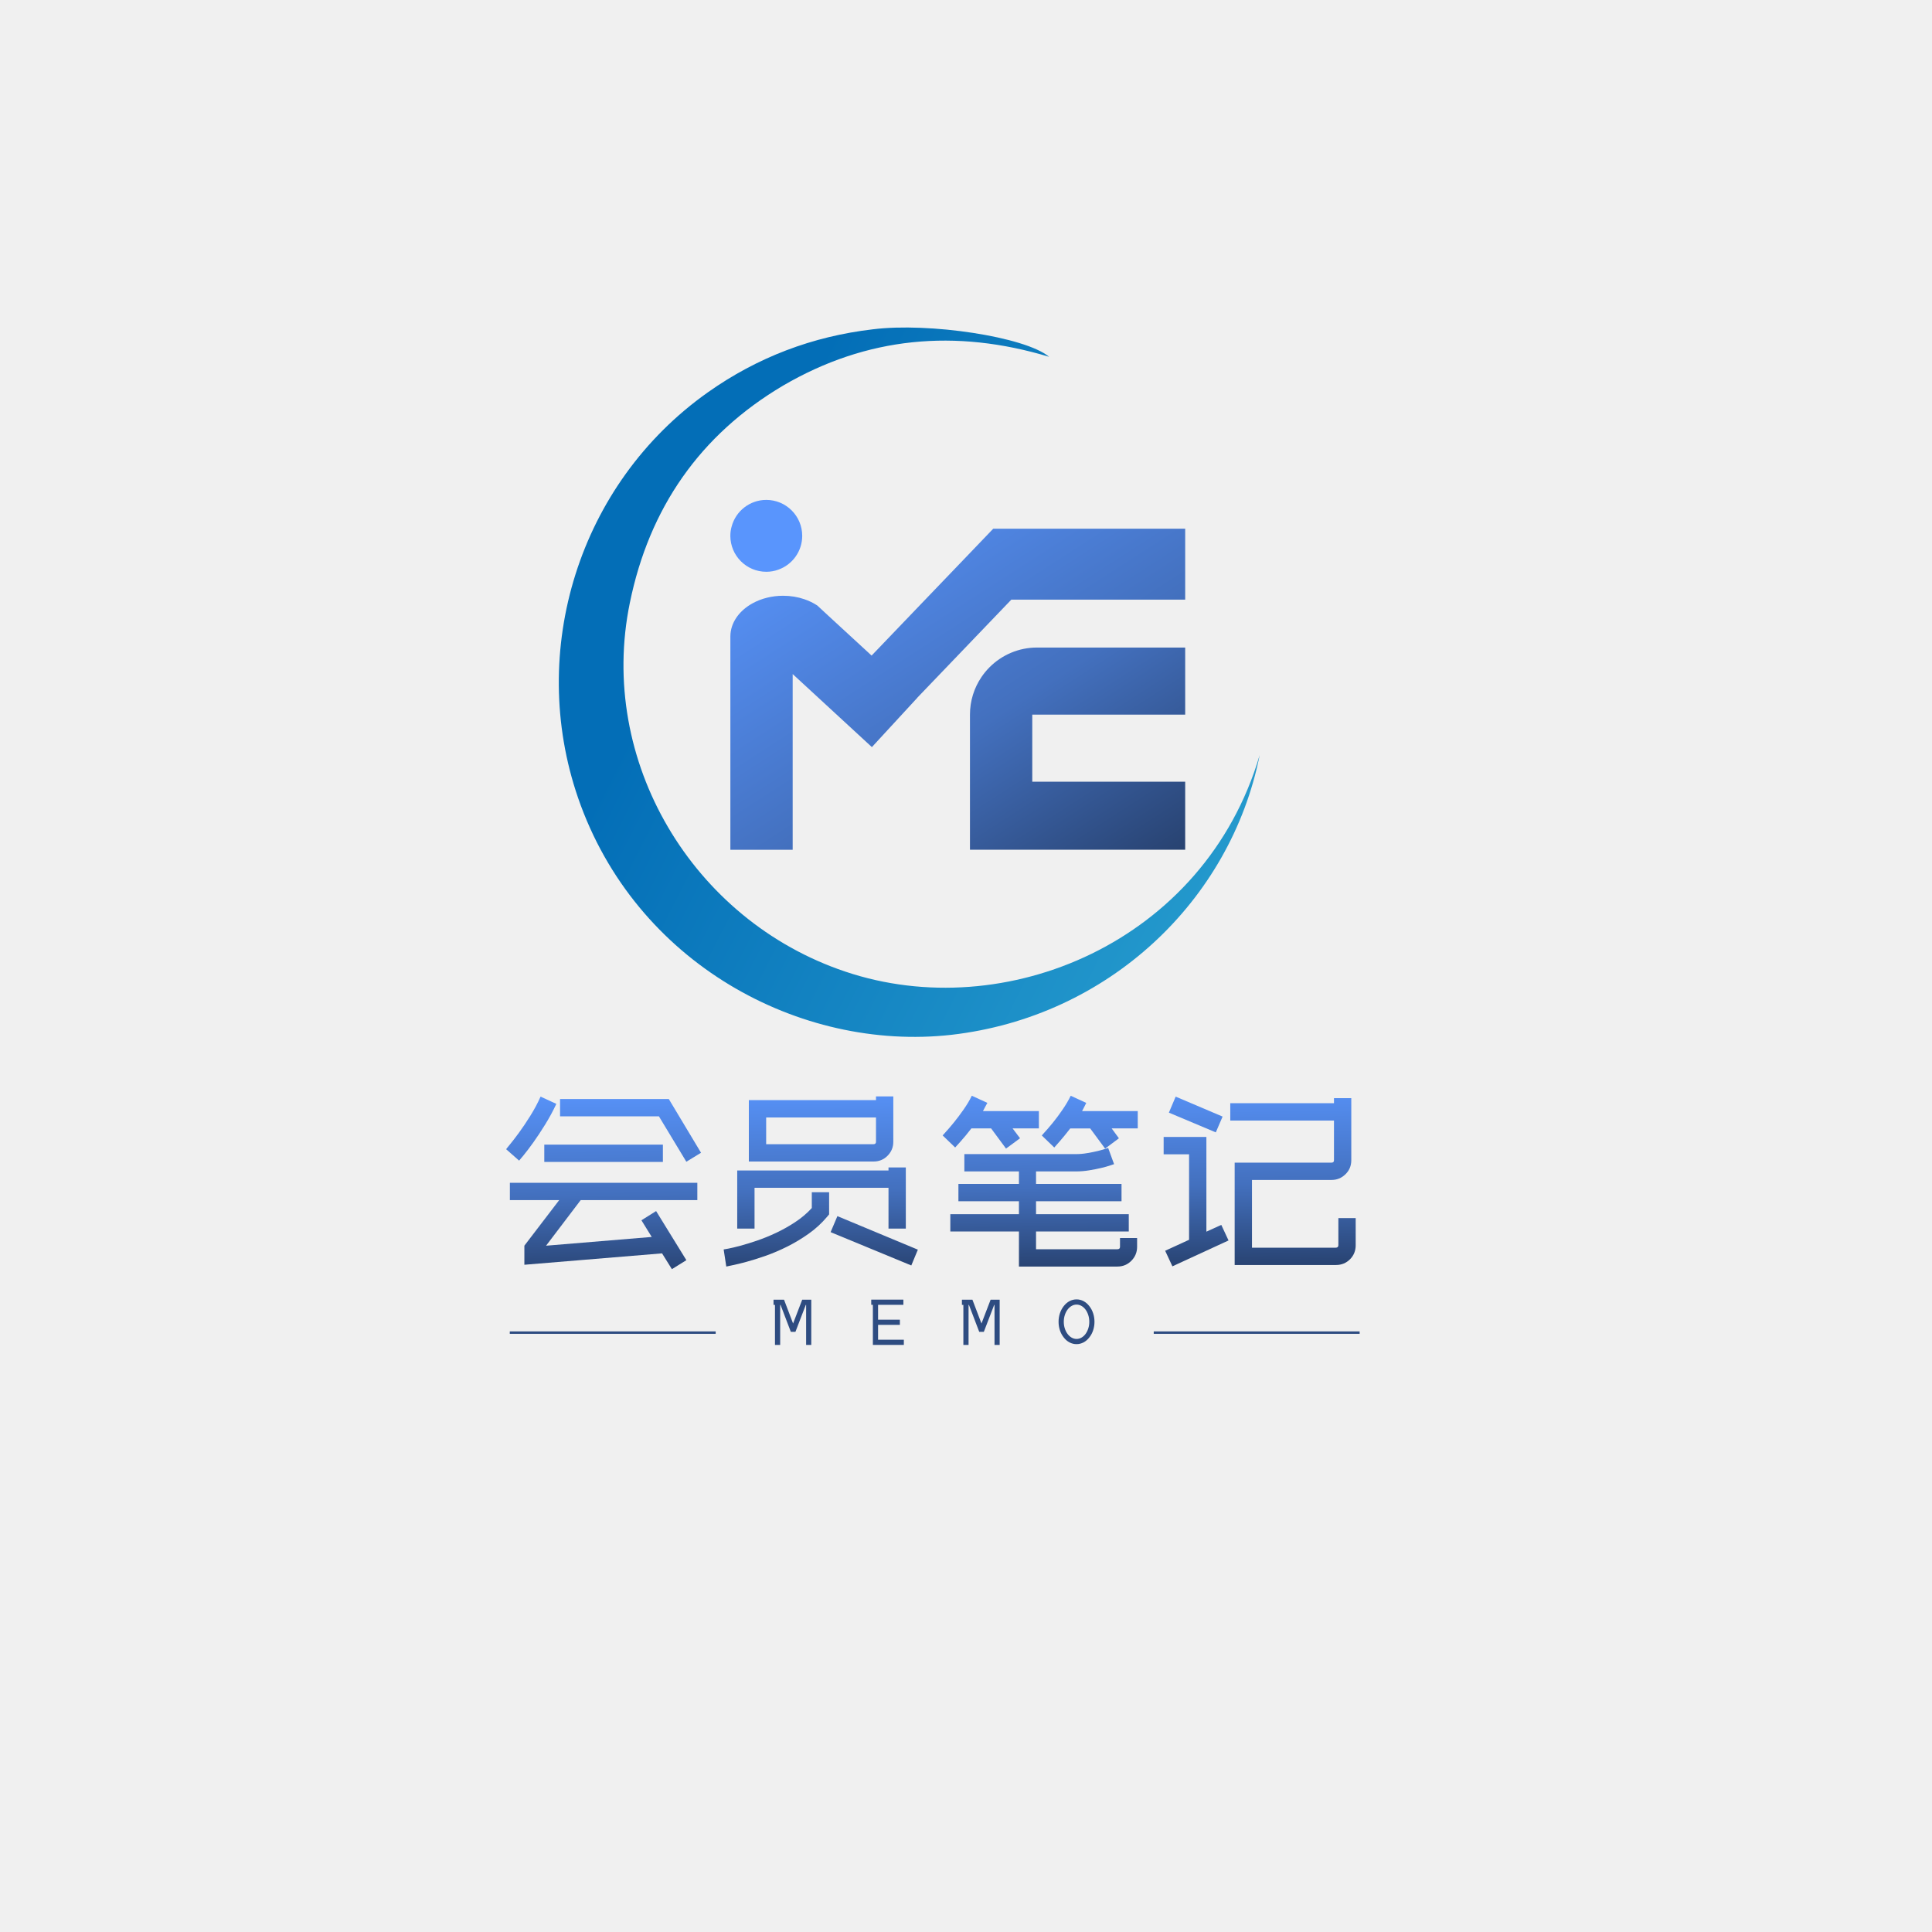
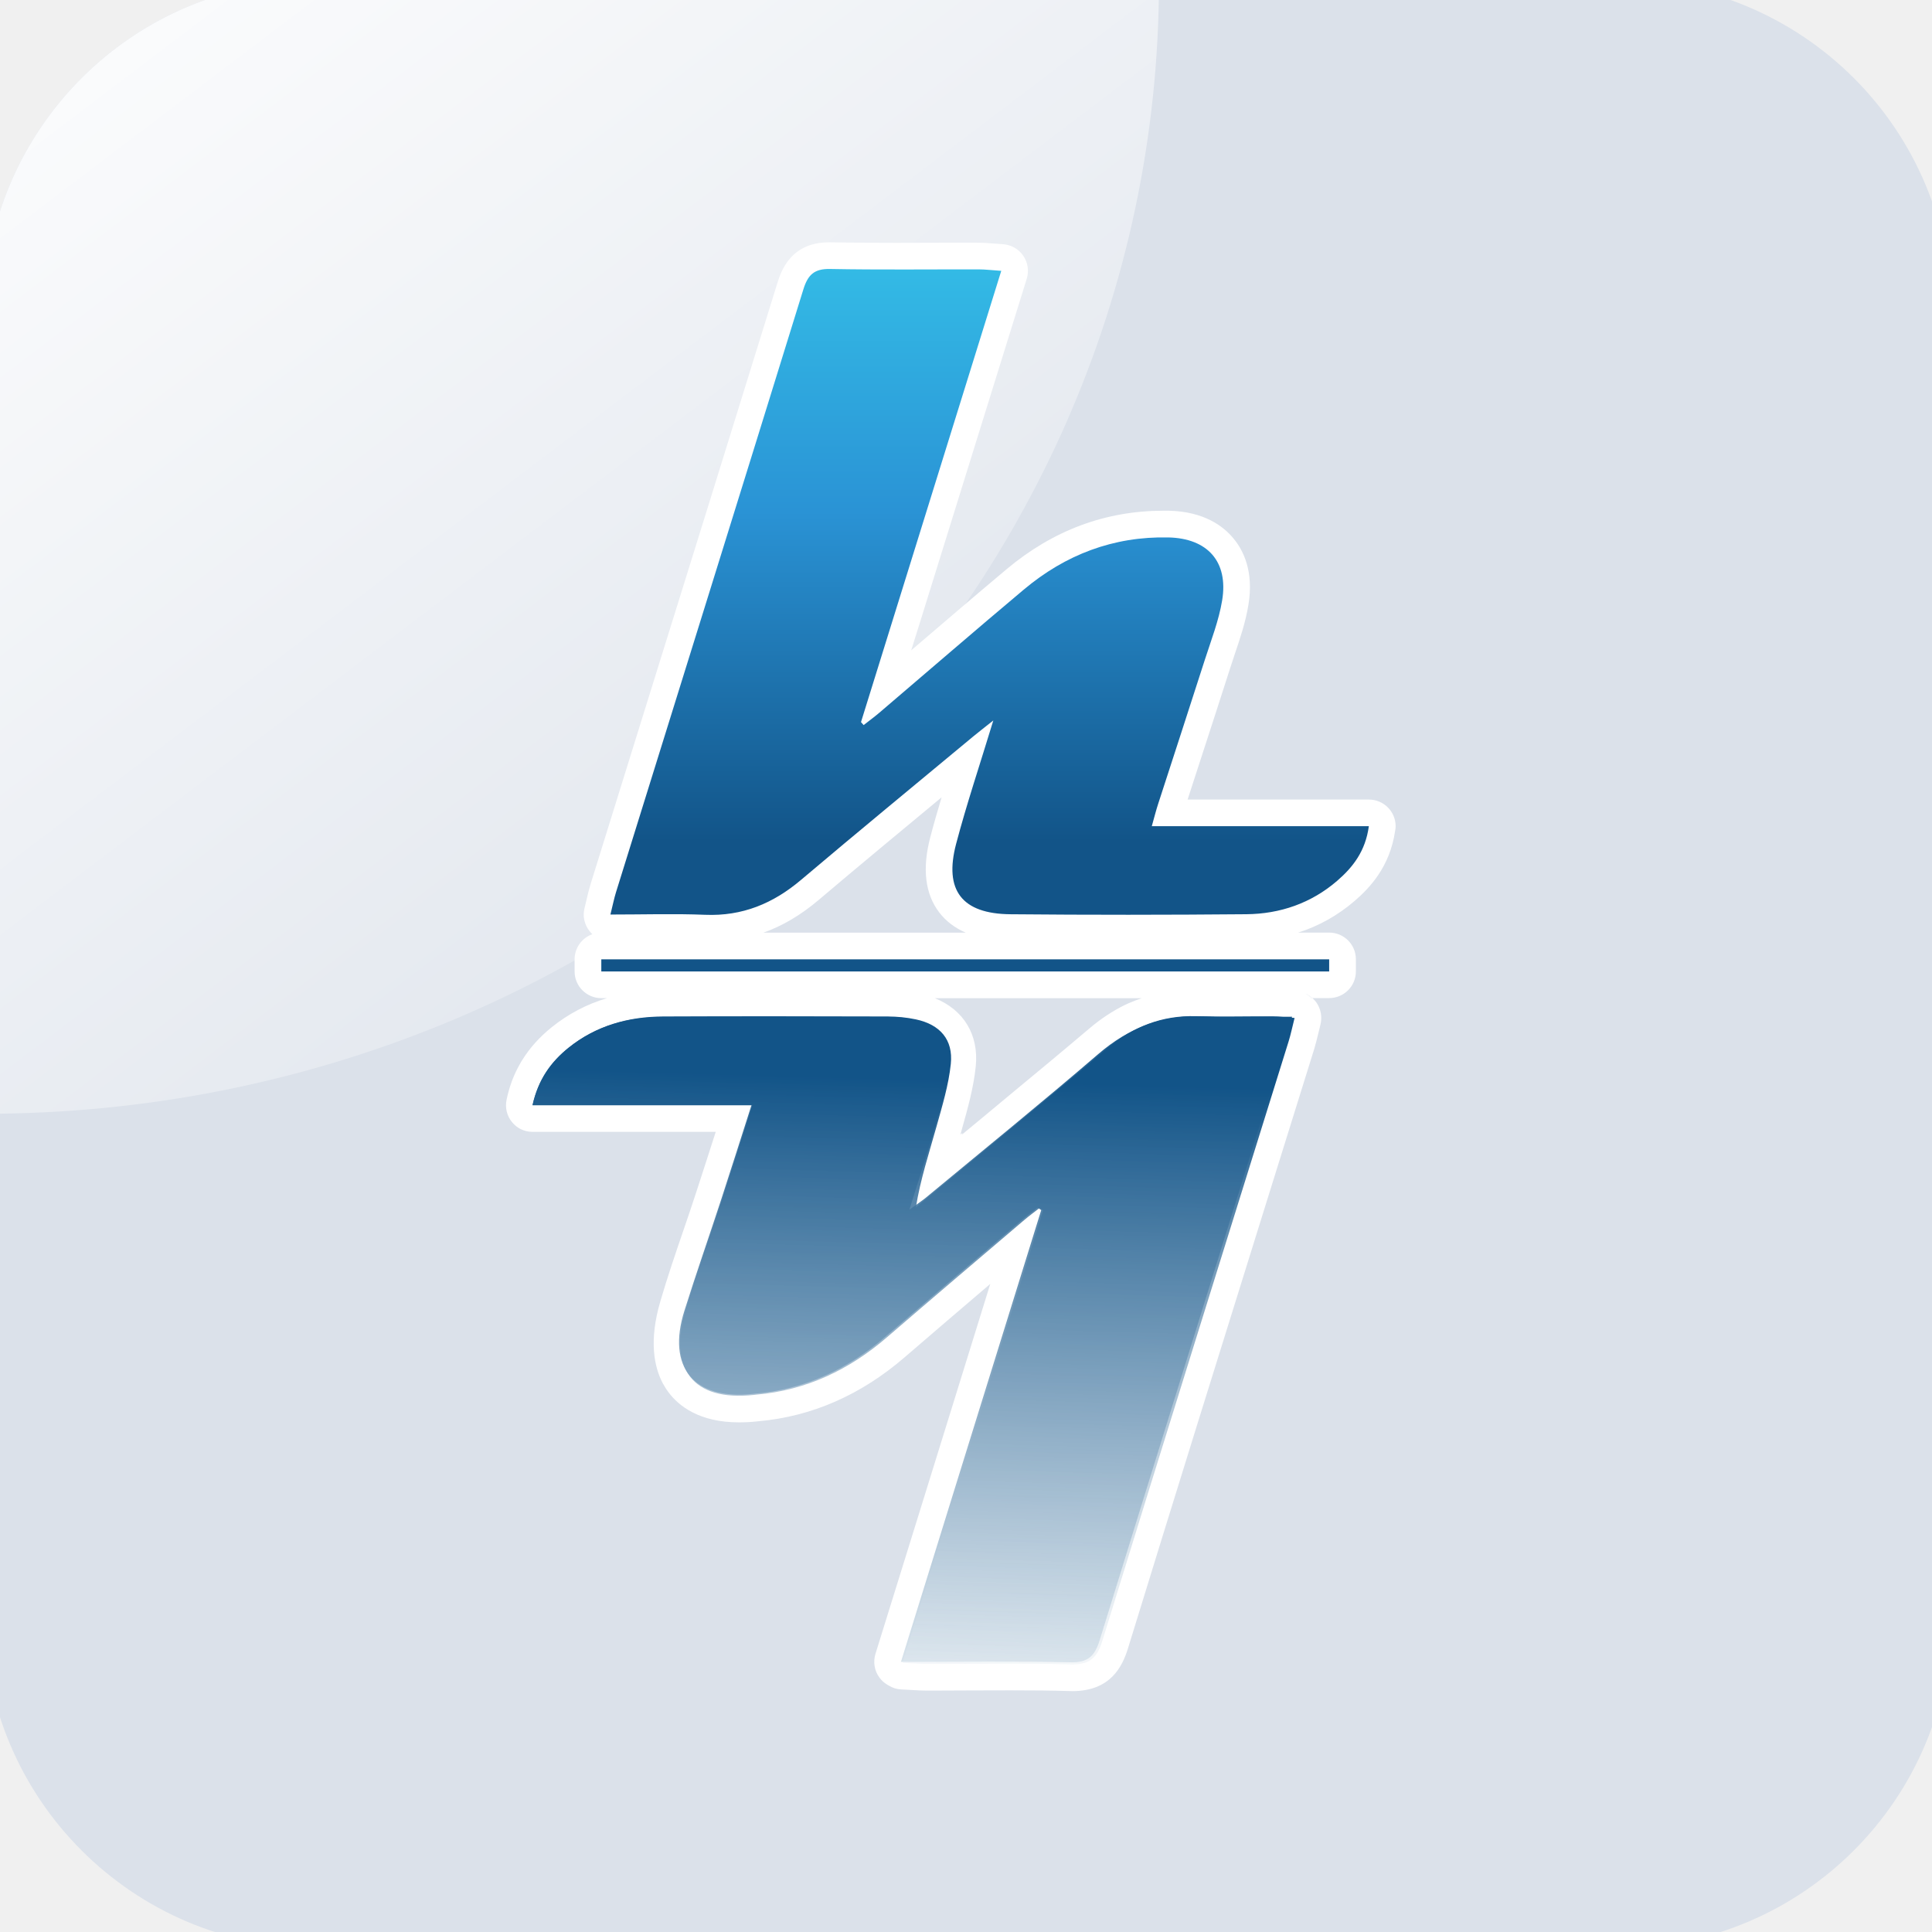
<svg xmlns="http://www.w3.org/2000/svg" version="1.1" id="图层_1" x="0px" y="0px" viewBox="0 0 800 800" style="enable-background:new 0 0 800 800;" xml:space="preserve">
  <style type="text/css">
- 	.st0{fill:url(#SVGID_1_);}
- 	.st1{fill:#5995FD;}
- 	.st2{fill:url(#SVGID_2_);}
- 	.st3{fill:url(#SVGID_3_);}
- 	.st4{fill:url(#SVGID_4_);}
- 	.st5{fill:url(#SVGID_5_);}
- 	.st6{fill:url(#SVGID_6_);}
- 	.st7{fill:none;stroke:#2E4C81;stroke-miterlimit:10;}
- 	.st8{fill:#2E4C81;}
+ 	.st0{fill:#DBE1EA;}
+ 	.st1{fill:url(#SVGID_1_);}
+ 	.st2{fill:#FFFFFF;}
+ 	.st3{fill:url(#SVGID_2_);}
+ 	.st4{fill:#125488;}
+ 	.st5{fill:url(#SVGID_3_);}
+ 	.st6{fill:url(#SVGID_4_);}
+ 	.st7{fill:url(#SVGID_5_);}
+ 	.st8{fill:url(#SVGID_6_);}
	.st9{fill:url(#SVGID_7_);}
</style>
-   <linearGradient id="SVGID_1_" gradientUnits="userSpaceOnUse" x1="365.773" y1="185.439" x2="489.098" y2="376.443">
-     <stop offset="0" style="stop-color:#5995FD" />
-     <stop offset="0.521" style="stop-color:#4370BE" />
-     <stop offset="1" style="stop-color:#22385F" />
-   </linearGradient>
-   <path class="st0" d="M427.44,295.92v27.78h63.32v28.16h-89.12v-55.94c0-5.73,1.73-11.07,4.72-15.5c0.99-1.49,2.14-2.88,3.41-4.15  c5.02-5.02,11.97-8.14,19.65-8.14h61.34v27.78H427.44z" />
  <g>
-     <path class="st1" d="M332.18,221.88c0,6.45-4.11,11.95-9.86,13.99c-1.57,0.6-3.25,0.89-5.02,0.89c-8.22,0-14.88-6.67-14.88-14.88   c0-1.35,0.18-2.64,0.54-3.87c1.69-6.35,7.48-11.01,14.35-11.01C325.52,207,332.18,213.67,332.18,221.88z" />
-   </g>
-   <linearGradient id="SVGID_2_" gradientUnits="userSpaceOnUse" x1="341.977" y1="200.804" x2="465.302" y2="391.807">
-     <stop offset="0" style="stop-color:#5995FD" />
-     <stop offset="0.521" style="stop-color:#4370BE" />
-     <stop offset="1" style="stop-color:#22385F" />
-   </linearGradient>
-   <path class="st2" d="M490.76,218.91v29.39h-71.99l-38.93,40.6l0.02,0.02l-18.83,20.44l-31.85-29.37l-0.95-0.87v72.75h-25.8v-88.39  c0-0.4,0.02-0.79,0.06-1.17c0.5-5.16,3.99-9.68,9.17-12.52c3.55-1.94,7.9-3.1,12.6-3.1c3.12,0,6.07,0.5,8.73,1.41  c1.96,0.65,3.79,1.55,5.4,2.6c0.06,0.04,0.1,0.1,0.16,0.14l4.5,4.17l17.86,16.45l22.88-23.87l15.88-16.55l11.61-12.12H490.76z" />
-   <g>
-     <linearGradient id="SVGID_3_" gradientUnits="userSpaceOnUse" x1="249.505" y1="449.185" x2="250.879" y2="536.484">
-       <stop offset="0" style="stop-color:#5995FD" />
-       <stop offset="0.521" style="stop-color:#4370BE" />
-       <stop offset="1" style="stop-color:#22385F" />
+     <path class="st0" d="M808,129.85v538.92c0,76.06-61.63,137.85-137.85,137.85H131.22c-76.06,0-137.85-61.79-137.85-137.85V129.85   C-6.63,53.63,55.16-8,131.22-8h538.92C746.37-8,808,53.63,808,129.85z" />
+     <linearGradient id="SVGID_1_" gradientUnits="userSpaceOnUse" x1="12.667" y1="-68.71" x2="387.697" y2="425.755">
+       <stop offset="0" style="stop-color:#FFFFFF" />
+       <stop offset="1" style="stop-color:#FFFFFF;stop-opacity:0.1" />
    </linearGradient>
-     <path class="st3" d="M230.37,457.09c-1.39,2.97-2.95,5.84-4.67,8.62c-1.73,2.78-3.36,5.25-4.9,7.4c-1.54,2.15-2.88,3.9-3.99,5.26   c-1.12,1.36-1.74,2.1-1.86,2.22l-5.36-4.72c0-0.06,0.51-0.71,1.54-1.95c1.03-1.24,2.28-2.87,3.77-4.9   c1.48-2.03,3.04-4.34,4.67-6.95c1.63-2.6,3.06-5.26,4.27-7.99L230.37,457.09z M211.13,489.77h77.62v7.17h-48.3l-14.34,18.88   l43.76-3.63l-4.27-6.9l6.08-3.81l12.53,20.33l-5.99,3.72l-4.08-6.54l-57.01,4.72v-7.9l14.43-18.88h-20.43V489.77z M225.38,473.97   h49.11v7.17h-49.11V473.97z M276.94,455.09l13.34,22.24l-6.08,3.72l-11.35-18.79h-40.94v-7.17H276.94z" />
-     <linearGradient id="SVGID_4_" gradientUnits="userSpaceOnUse" x1="338.759" y1="447.779" x2="340.133" y2="535.078">
-       <stop offset="0" style="stop-color:#5995FD" />
-       <stop offset="0.521" style="stop-color:#4370BE" />
-       <stop offset="1" style="stop-color:#22385F" />
-     </linearGradient>
-     <path class="st4" d="M342.49,503.84c-2.24,2.66-4.8,5.01-7.67,7.04c-2.88,2.03-5.83,3.8-8.85,5.31c-3.03,1.51-6.01,2.78-8.94,3.81   c-2.94,1.03-5.58,1.86-7.94,2.5c-2.36,0.64-4.3,1.1-5.81,1.41c-1.51,0.3-2.36,0.48-2.54,0.54l-1.09-7.08c0.06,0,0.73-0.12,2-0.36   c1.27-0.24,2.92-0.64,4.95-1.18c2.03-0.55,4.33-1.26,6.9-2.13c2.57-0.88,5.2-1.95,7.9-3.22c2.69-1.27,5.32-2.75,7.9-4.45   c2.57-1.69,4.86-3.63,6.85-5.81v-6.54h7.17v9.17L342.49,503.84z M367.91,508.74v-16.89h-55.47v16.89h-7.17v-24.06h62.64v-1.27h7.17   v25.33H367.91z M362.73,454h7.17v18.79c0,2.24-0.79,4.16-2.36,5.76c-1.58,1.6-3.52,2.41-5.82,2.41h-51.64v-25.42h52.65V454z    M362.73,462.71h-45.48v11.08h44.39c0.73,0,1.09-0.33,1.09-1V462.71z M346.75,503.57l33.32,13.89l-2.72,6.54l-33.41-13.8   L346.75,503.57z" />
-     <linearGradient id="SVGID_5_" gradientUnits="userSpaceOnUse" x1="430.431" y1="446.336" x2="431.806" y2="533.635">
-       <stop offset="0" style="stop-color:#5995FD" />
-       <stop offset="0.521" style="stop-color:#4370BE" />
-       <stop offset="1" style="stop-color:#22385F" />
-     </linearGradient>
-     <path class="st5" d="M390.33,470.16c1.88-2.06,3.45-3.87,4.72-5.45c1.27-1.57,2.59-3.33,3.95-5.27c1.36-1.94,2.5-3.84,3.4-5.72   l6.45,2.95c-0.3,0.54-0.6,1.09-0.91,1.66c-0.3,0.57-0.6,1.15-0.91,1.74h23.15v7.17h-10.89l3.09,4.09l-5.81,4.27l-6.17-8.35h-8.17   c-1.69,2.18-3.21,4.01-4.54,5.49c-1.33,1.48-2.06,2.29-2.18,2.41L390.33,470.16z M421.92,524.45v-14.52h-28.41v-7.17h28.41v-5.36   h-25.06v-7.17h25.06v-5.17h-22.6v-7.17h46.21c1.51,0,3.07-0.13,4.67-0.41c1.6-0.27,3.04-0.56,4.31-0.86   c1.27-0.3,2.72-0.73,4.36-1.27l2.45,6.72c-0.12,0-0.65,0.17-1.59,0.5c-0.94,0.33-2.16,0.68-3.68,1.04c-1.51,0.36-3.19,0.7-5.04,1   c-1.85,0.3-3.68,0.45-5.49,0.45H429v5.17h35.4v7.17H429v5.36h38.4v7.17H429v7.35h33.68c0.73,0,1.09-0.33,1.09-1v-3.63h7.08v3.63   c0,2.24-0.79,4.16-2.36,5.76c-1.57,1.6-3.51,2.41-5.81,2.41H421.92z M449.79,456.68c-0.24,0.54-0.51,1.09-0.82,1.66   c-0.3,0.57-0.61,1.15-0.91,1.74h23.06v7.17h-10.8l3,4.09l-5.72,4.27l-6.17-8.35h-8.26c-1.7,2.18-3.19,4.01-4.49,5.49   c-1.3,1.48-2.01,2.29-2.13,2.41l-5.17-4.99c1.88-2.06,3.45-3.87,4.72-5.45c1.27-1.57,2.57-3.33,3.9-5.27   c1.33-1.94,2.45-3.84,3.36-5.72L449.79,456.68z" />
-     <linearGradient id="SVGID_6_" gradientUnits="userSpaceOnUse" x1="520.87" y1="444.911" x2="522.245" y2="532.211">
-       <stop offset="0" style="stop-color:#5995FD" />
-       <stop offset="0.521" style="stop-color:#4370BE" />
-       <stop offset="1" style="stop-color:#22385F" />
-     </linearGradient>
-     <path class="st6" d="M481.84,470.79h17.7v39.22l6.17-2.81l3,6.45l-23.24,10.71l-3-6.45l9.9-4.54v-35.4h-10.53V470.79z    M503.44,468.89l-19.43-8.17l2.81-6.63l19.43,8.26L503.44,468.89z M518.42,488.59v28.05h34.68c0.73,0,1.09-0.36,1.09-1.08v-11.18   h7.17v11.26c0,2.3-0.79,4.24-2.36,5.81c-1.58,1.57-3.52,2.36-5.82,2.36h-41.93v-42.39h40.12c0.67,0,1-0.33,1-1v-16.43h-42.94v-7.17   h42.94v-2.09h7.17v25.69c0,2.3-0.8,4.24-2.41,5.81c-1.6,1.57-3.53,2.36-5.76,2.36H518.42z" />
-   </g>
-   <line class="st7" x1="211.09" y1="551.81" x2="296.35" y2="551.81" />
-   <line class="st7" x1="477.74" y1="551.81" x2="563" y2="551.81" />
-   <g>
+     <path class="st1" d="M479.91-8c0,259.16-217.81,469.19-486.54,469.19V129.85C-6.63,53.63,55.16-8,131.22-8H479.91z" />
    <g>
-       <path class="st8" d="M335.95,556.9h-2.15v-16.57h-0.14l-4.29,11.16h-1.9l-4.26-11.16h-0.16v16.57h-2.15v-16.57h-0.6v-2.15h4.35    l3.75,9.85l3.78-9.85h3.75V556.9z" />
-       <path class="st8" d="M360.76,540.3v-2.15h13.31v2.15H360.76z M361.44,556.9v-17.52h2.15v15.37h10.67v2.15H361.44z M361.63,548.6    v-2.15h10.99v2.15H361.63z" />
-       <path class="st8" d="M413.96,556.9h-2.15v-16.57h-0.14l-4.29,11.16h-1.9l-4.26-11.16h-0.16v16.57h-2.15v-16.57h-0.6v-2.15h4.35    l3.75,9.85l3.78-9.85h3.75V556.9z" />
-       <path class="st8" d="M445.78,556.58c-1.03,0-2-0.24-2.92-0.72c-0.91-0.48-1.72-1.18-2.43-2.11c-0.68-0.87-1.2-1.85-1.56-2.95    s-0.54-2.25-0.54-3.47c0-1.22,0.18-2.38,0.54-3.48s0.88-2.09,1.56-2.97c0.71-0.92,1.52-1.63,2.43-2.11    c0.91-0.48,1.89-0.72,2.92-0.72c1.01,0,1.98,0.24,2.89,0.72c0.91,0.48,1.72,1.18,2.43,2.11c0.68,0.87,1.2,1.86,1.56,2.97    s0.54,2.27,0.54,3.48c0,1.21-0.18,2.37-0.54,3.47s-0.88,2.08-1.56,2.95c-0.71,0.92-1.52,1.63-2.43,2.11    C447.75,556.33,446.79,556.58,445.78,556.58z M445.78,540.2c-0.72,0-1.41,0.19-2.05,0.56c-0.64,0.37-1.2,0.88-1.68,1.52    c-0.48,0.64-0.86,1.4-1.14,2.27c-0.28,0.87-0.42,1.8-0.42,2.78s0.14,1.9,0.42,2.76c0.28,0.86,0.66,1.61,1.14,2.26    c0.48,0.64,1.04,1.15,1.68,1.52c0.64,0.37,1.33,0.56,2.05,0.56s1.41-0.19,2.05-0.56c0.64-0.37,1.2-0.88,1.67-1.52    c0.47-0.64,0.85-1.4,1.13-2.26c0.28-0.86,0.42-1.78,0.42-2.76s-0.14-1.91-0.42-2.78c-0.28-0.87-0.66-1.63-1.13-2.27    c-0.47-0.64-1.03-1.15-1.67-1.52S446.5,540.2,445.78,540.2z" />
+       <g>
+         <g>
+           <g>
+             <path class="st2" d="M540.58,411.46c0.88,0.52,1.66,1.14,2.32,1.84h0.52C542.57,412.53,541.62,411.91,540.58,411.46z" />
+             <path class="st2" d="M566.84,331.08h-75.08c1.88-5.78,3.76-11.56,5.63-17.34c4.01-12.34,8.03-24.67,11.97-37.01       c0.63-1.91,1.25-3.79,1.88-5.71c2.21-6.55,4.53-13.33,5.71-20.62c2.28-13.77-2.1-22.54-6.22-27.47       c-4.16-5.05-12.19-11.12-26.7-11.45h-2.32c-23.94,0-45.77,8.14-64.92,24.23c-13.26,11.12-26.59,22.54-39.48,33.58l3.76-12       l44.08-141.85c0.99-3.24,0.48-6.74-1.44-9.54c-1.91-2.8-5.01-4.53-8.36-4.79c-1.44-0.07-2.69-0.18-3.76-0.26       c-2.21-0.18-4.09-0.33-6.11-0.33l-4.86-0.04c-4.9,0-9.83,0.04-14.77,0.04c-4.9,0.04-9.8,0.04-14.69,0.04       c-10.97,0-19.37-0.07-27.29-0.22h-0.63c-10.72,0-17.82,5.45-21.14,16.2c-18.93,61.16-38.26,123.29-56.97,183.35l-20.62,66.32       c-0.63,2.06-1.1,4.01-1.62,6.26c-0.26,1.07-0.52,2.25-0.85,3.57c-0.85,3.28-0.07,6.78,2.03,9.46c0.37,0.48,0.77,0.92,1.22,1.33       c-4.27,1.51-7.36,5.6-7.36,10.42v5.01c0,6.11,4.97,11.05,11.05,11.05h2.36c-8.47,2.54-16.13,6.59-22.94,12.08       c-5.01,4.05-9.02,8.51-12.12,13.51c-0.41,0.63-0.77,1.25-1.1,1.88c-1.07,1.88-2.03,3.87-2.84,5.93c-0.29,0.7-0.55,1.4-0.77,2.1       c-0.74,2.1-1.33,4.31-1.8,6.55c-0.7,3.28,0.11,6.67,2.21,9.24c0.77,0.96,1.69,1.77,2.72,2.43c0.37,0.22,0.74,0.44,1.1,0.59       c0.7,0.33,1.4,0.59,2.17,0.77c0.81,0.18,1.62,0.29,2.47,0.29h75.93c-2.84,8.8-5.49,17.12-8.21,25.41       c-1.69,5.16-3.42,10.31-5.19,15.43c-3.28,9.57-6.67,19.48-9.57,29.46c-4.75,16.24-2.54,26.99,1.03,33.8       c0.18,0.33,0.37,0.66,0.59,0.99c0.55,0.99,1.14,1.91,1.77,2.72c4.27,5.71,12.81,12.48,29.2,12.48c2.39,0,4.9-0.11,7.48-0.4       c0.22-0.04,0.44-0.07,0.66-0.07c21.98-1.95,42.35-10.86,60.46-26.48c11.75-10.13,23.71-20.36,35.46-30.38l-28.98,93.42       l-18.56,59.77c-1.03,3.39-0.44,7.03,1.66,9.83c0.81,1.14,1.84,2.06,3.02,2.8c0.29,0.18,0.59,0.37,0.88,0.52       c1.55,0.96,3.31,1.51,5.16,1.58c1.55,0.07,2.91,0.15,4.12,0.22c2.36,0.15,4.38,0.26,6.48,0.26h1.84       c5.45,0,10.94-0.04,16.39-0.07c5.45,0,10.86-0.04,16.31-0.04c9.5,0,17.27,0.07,24.38,0.29c0.44,0,0.85,0.04,1.25,0.04       c15.8,0,20.7-10.09,23.05-17.64c19-61.79,38.55-124.5,57.48-185.19c6.52-20.99,13.07-41.98,19.63-62.97       c0.66-2.25,1.22-4.42,1.77-6.74c0.26-1.07,0.52-2.25,0.85-3.5c0.77-3.17,0.15-6.52-1.73-9.17c-0.48-0.66-1.03-1.25-1.62-1.77       h-0.52c-0.66-0.7-1.44-1.33-2.32-1.84c1.03,0.44,1.99,1.07,2.84,1.84h6.96c6.11,0,11.05-4.93,11.05-11.05v-5.01       c0-6.11-4.93-11.05-11.05-11.05h-12.85c8.58-2.72,16.5-7.18,23.42-13.15c6.15-5.3,14.55-14.07,16.72-28.91       c0.15-0.66,0.22-1.36,0.22-2.03C577.89,336.01,572.92,331.08,566.84,331.08z M316.1,386.2c7.92-2.8,15.47-7.29,22.76-13.44       c16.9-14.32,34.25-28.69,51.04-42.61c-1.66,5.52-3.24,10.97-4.68,16.5c-3.42,13-2.17,23.46,3.68,31.15       c2.8,3.65,6.48,6.44,11.01,8.4H316.1z M467.45,415.37c-0.52,0.22-1.07,0.48-1.62,0.74c-5.08,2.5-9.98,5.71-14.62,9.65       c-11.34,9.61-22.98,19.26-34.25,28.58l-10.75,8.95c-2.65,2.17-5.27,4.38-7.92,6.55c0.04-0.11,0.07-0.22,0.11-0.29l0.11-0.44       c-0.29,0.22-0.55,0.48-0.85,0.7c0.07-0.15,0.11-0.29,0.15-0.44l0.66-2.43c2.28-8.1,4.64-16.46,5.56-25.33       c1.36-13.11-5.04-23.53-16.94-28.28h85.69C470.99,413.93,469.22,414.59,467.45,415.37z" />
+           </g>
+         </g>
+         <g>
+           <linearGradient id="SVGID_2_" gradientUnits="userSpaceOnUse" x1="409.787" y1="70.608" x2="409.787" y2="348.562">
+             <stop offset="0" style="stop-color:#37CAEC" />
+             <stop offset="0.508" style="stop-color:#2A93D5" />
+             <stop offset="1" style="stop-color:#125488" />
+           </linearGradient>
+           <path class="st3" d="M476.93,342.11c30.27,0,59.6,0,89.88,0c-1.4,10.34-6.6,16.98-13.1,22.6      c-10.75,9.28-23.62,13.72-37.64,13.85c-32.56,0.29-65.14,0.31-97.7,0.01c-20.01-0.18-27.54-9.85-22.47-29.11      c4.31-16.36,9.72-32.44,15.41-51.13c-3.97,3.15-6.2,4.87-8.36,6.66c-23.77,19.75-47.65,39.37-71.23,59.33      c-11.57,9.8-24.32,15.1-39.7,14.48c-12.7-0.52-25.44-0.11-39.26-0.11c0.99-3.98,1.51-6.64,2.31-9.22      c25.88-83.21,51.84-166.4,77.59-249.66c1.85-5.97,4.46-8.56,11.01-8.43c20.59,0.38,41.19,0.13,61.78,0.17      c2.45,0,4.9,0.31,9.15,0.6c-19.55,62.88-38.81,124.87-58.08,186.86c0.36,0.41,0.73,0.82,1.09,1.23      c2.18-1.71,4.43-3.35,6.54-5.15c19.92-16.97,39.7-34.11,59.75-50.93c17.26-14.49,37.13-22.11,59.88-21.62      c16.2,0.35,24.94,9.99,22.29,26.05c-1.39,8.42-4.59,16.57-7.22,24.76c-6.36,19.88-12.88,39.71-19.3,59.57      C478.7,335.52,478.04,338.17,476.93,342.11z" />
+         </g>
+       </g>
+       <g>
+         <g>
+           <rect x="248.99" y="397.24" class="st4" width="301.39" height="5.02" />
+         </g>
+       </g>
+       <g>
+         <g>
+           <linearGradient id="SVGID_3_" gradientUnits="userSpaceOnUse" x1="358.063" y1="742.622" x2="380.062" y2="404.17">
+             <stop offset="0" style="stop-color:#FFFFFF" />
+             <stop offset="1" style="stop-color:#125488" />
+           </linearGradient>
+           <path class="st5" d="M429.68,500.07c-2.06,1.6-4.19,3.12-6.18,4.82c-19.07,16.25-38.16,32.48-57.16,48.82      c-15.66,13.47-33.52,21.72-54.23,23.42c-0.28,0.02-0.55,0.07-0.83,0.1c-24.07,2.4-35.19-11.21-27.88-34.47      c4.84-15.39,10.18-30.63,15.2-45.97c4.12-12.59,8.11-25.23,12.57-39.15c-30.78,0-60.15,0-90.61,0      c2.23-10.62,7.54-17.81,14.76-23.66c11.3-9.14,24.59-12.83,38.88-12.9c31.18-0.15,62.35-0.1,93.53,0      c3.87,0.01,7.82,0.44,11.58,1.32c9.44,2.21,14.75,8.35,13.75,18.04c-0.9,8.75-3.49,17.39-5.88,25.92      c-3.04,10.9-6.63,21.65-10.63,34.56c3.56-2.6,5.33-3.74,6.94-5.08c23.79-19.72,47.8-39.19,71.23-59.33      c12.73-10.94,26.68-16.46,43.5-15.62c11.83,0.59,23.71,0.11,36.78,0.11c-1.09,4.41-1.65,7.32-2.52,10.13      c-25.74,82.67-51.58,165.32-77.13,248.05c-2.06,6.65-4.87,9.29-12.11,9.14c-22.68-0.49-45.37-0.18-70.18-0.18      c19.64-63.25,38.86-125.15,58.09-187.05C430.65,500.75,430.16,500.41,429.68,500.07z" />
+         </g>
+         <g>
+           <linearGradient id="SVGID_4_" gradientUnits="userSpaceOnUse" x1="370.446" y1="721.98" x2="378.061" y2="446.564">
+             <stop offset="0" style="stop-color:#FFFFFF;stop-opacity:0.3" />
+             <stop offset="1" style="stop-color:#125488" />
+           </linearGradient>
+           <path class="st6" d="M430.43,500.23c-2.11,1.65-4.29,3.23-6.33,4.97c-18.93,16.13-37.9,32.21-56.73,48.46      c-15.69,13.54-33.49,22.05-54.29,23.84c-0.28,0.02-0.55,0.07-0.83,0.1c-25.54,2.79-35.5-10.86-28.26-35.49      c4.4-15,9.81-29.7,14.68-44.56c4.16-12.69,8.19-25.43,12.85-39.91c-16.02,0-30.92,0-45.82,0c-14.71,0-29.42,0-45.23,0      c2.48-10.79,7.76-18.04,15.06-23.89c11.39-9.11,24.73-12.78,39.06-12.84c31.01-0.14,62.03-0.09,93.04,0      c3.89,0.01,7.84,0.39,11.64,1.2c9.95,2.12,15.48,8.36,14.44,18.43c-0.91,8.79-3.56,17.44-5.95,26.01      c-3.05,10.92-6.62,21.69-8.51,33.4c11.34-9.39,22.7-18.77,34.03-28.18c15.05-12.5,30.14-24.94,45.08-37.57      c10.7-9.04,22.74-13.81,36.88-13.42c10.61,0.29,21.23,0,31.85,0.06c2.67,0.02,5.33,0.39,8.97,0.68      c-0.99,3.9-1.58,6.83-2.46,9.66c-25.75,82.72-51.63,165.39-77.12,248.19c-2.32,7.53-5.58,10.05-13.41,9.82      c-19.73-0.58-39.49-0.17-59.24-0.19c-2.75,0-5.5-0.24-10.1-0.46c19.59-63.09,38.9-125.24,58.2-187.39      C431.43,500.85,430.93,500.54,430.43,500.23z" />
+         </g>
+       </g>
    </g>
  </g>
-   <linearGradient id="SVGID_7_" gradientUnits="userSpaceOnUse" x1="529.053" y1="359.956" x2="281.592" y2="233.476">
-     <stop offset="0" style="stop-color:#269CCE" />
-     <stop offset="0.954" style="stop-color:#036EB7" />
-   </linearGradient>
-   <path class="st9" d="M521.61,312.64c-22.85,77.58-105.57,111.99-171.65,89.66c-63.3-21.27-102.63-87.38-89.15-152.71  c8.01-39.15,28.97-69.52,63.47-89.93c34.6-20.21,71.35-23.62,110.13-11.92c-9.97-8.32-49.78-14.27-72.89-11.39  c-25.09,2.91-47.94,11.63-68.36,26.07c-53.61,37.9-74.76,107.15-53.78,168c23.63,68.44,91.83,105.09,154.55,98.08  C458.92,421.07,509.56,373.01,521.61,312.64L521.61,312.64z" />
</svg>
